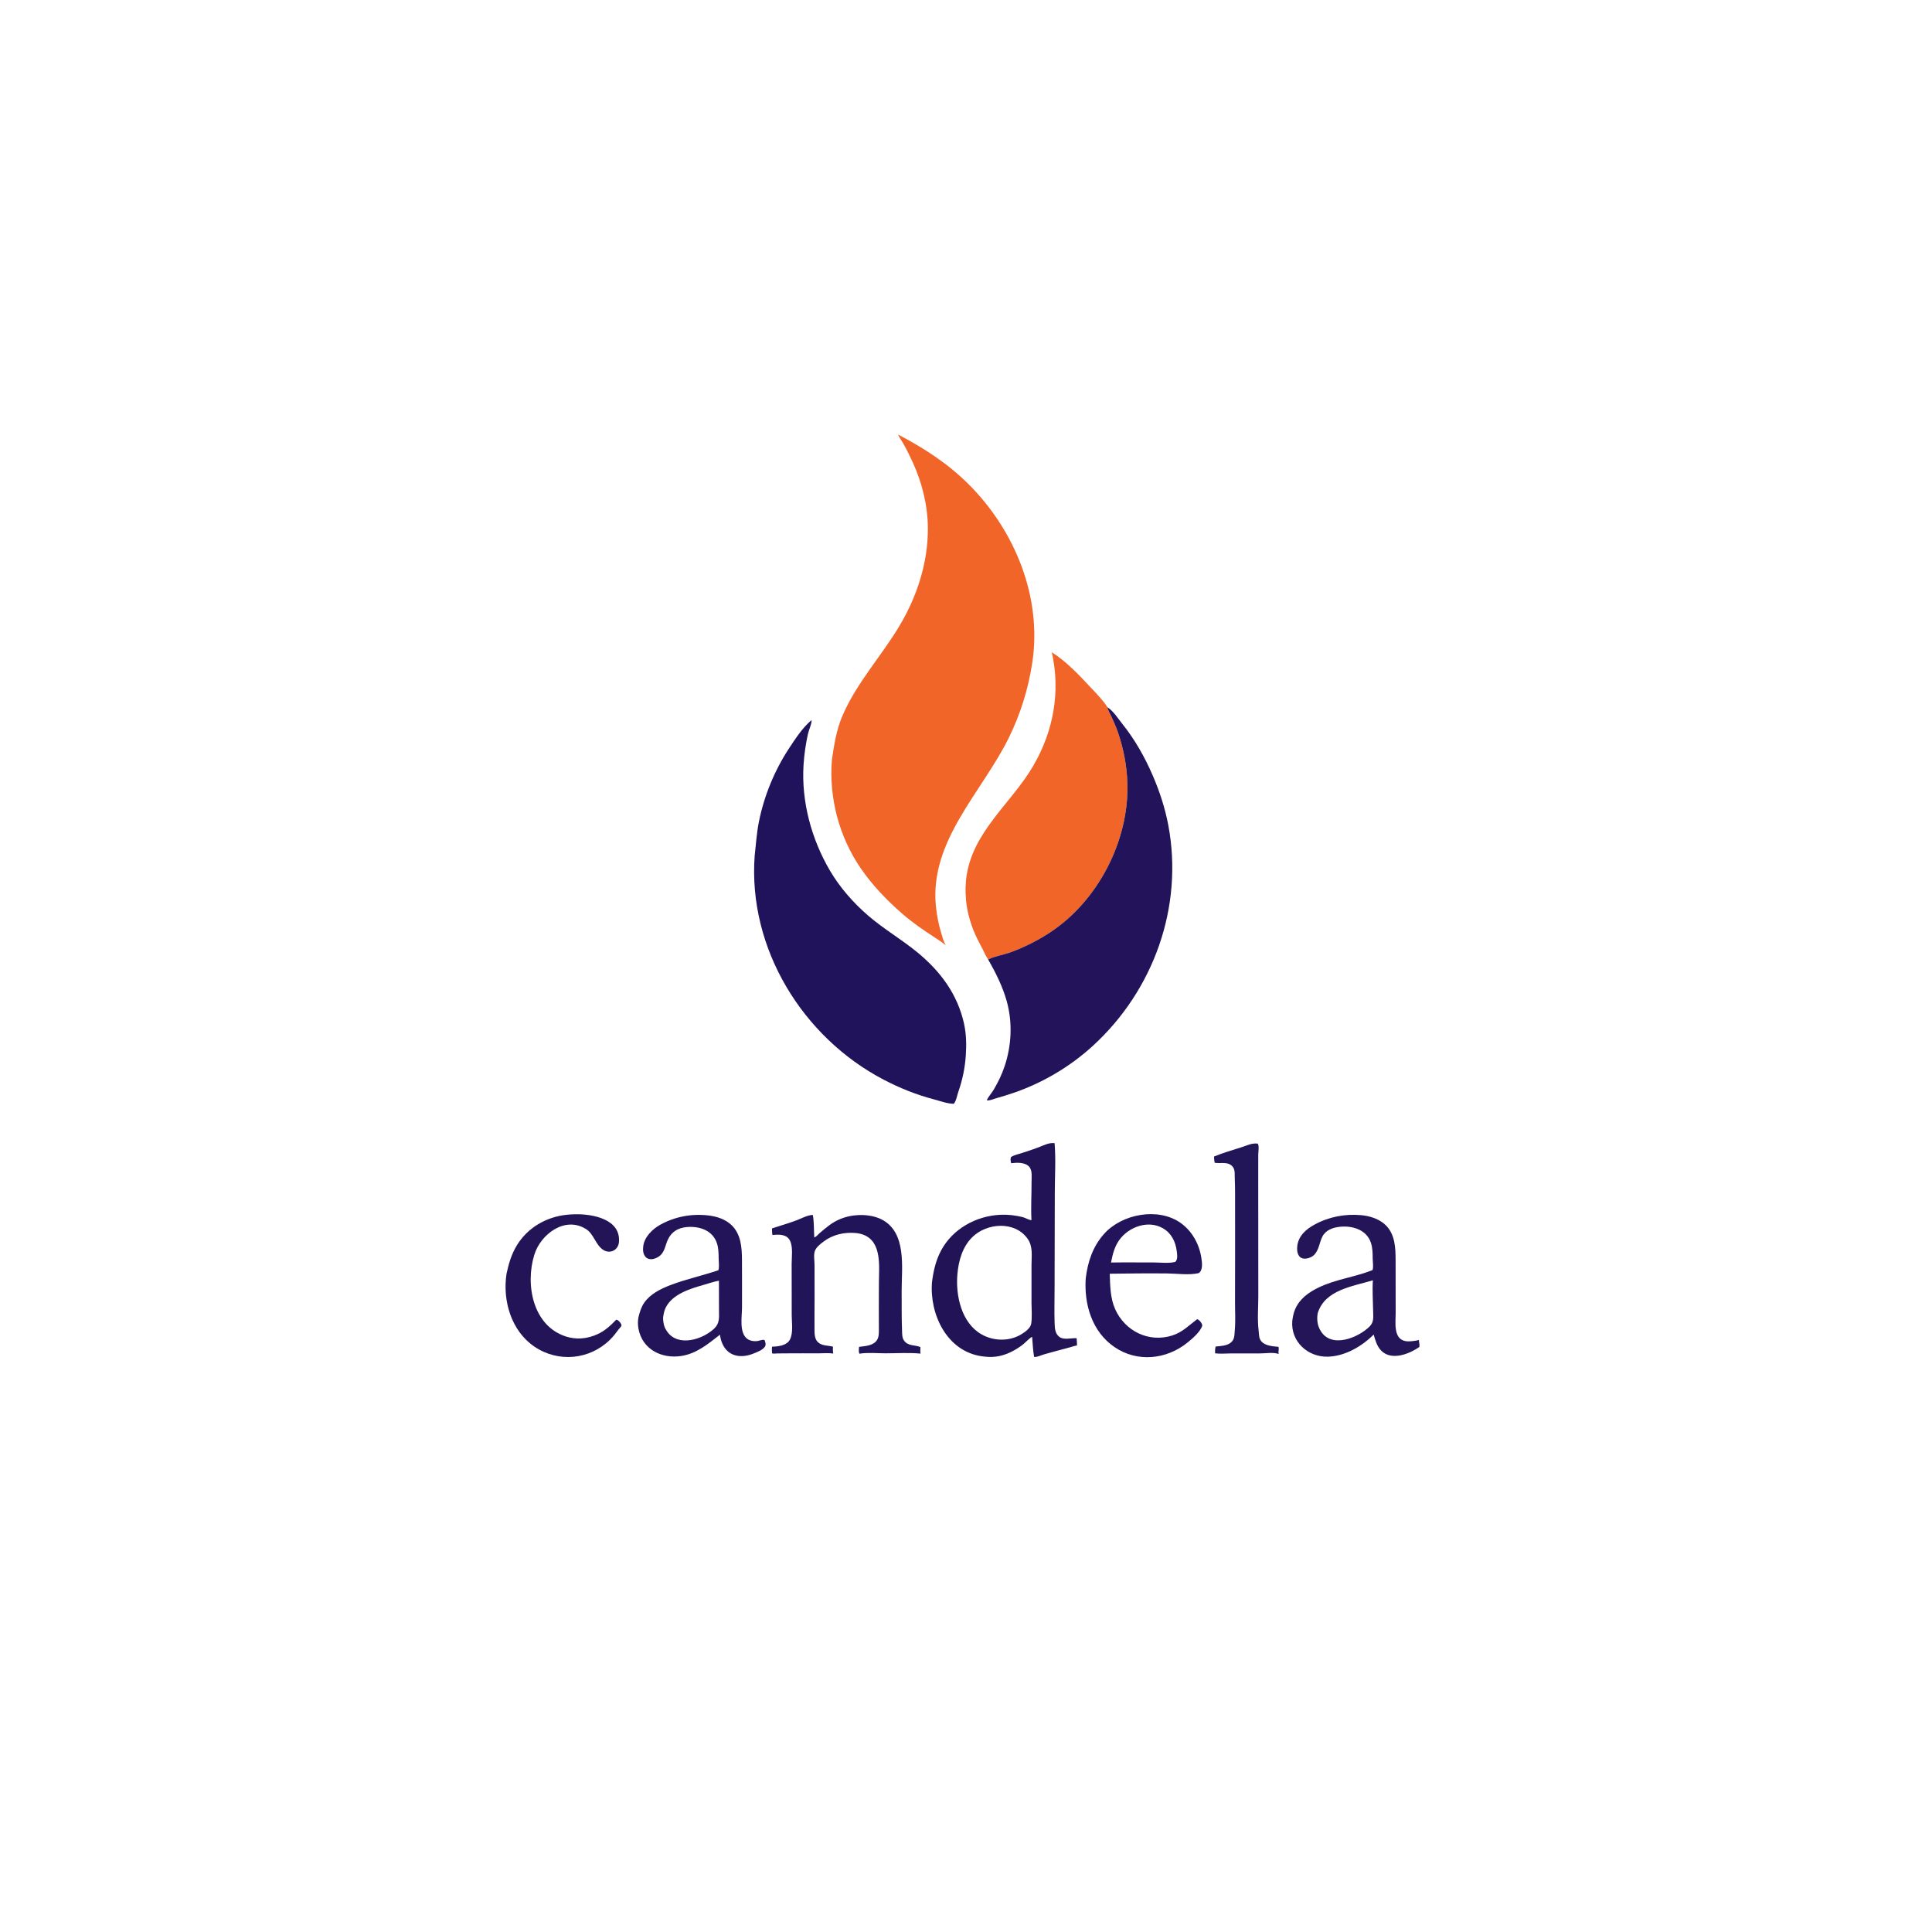
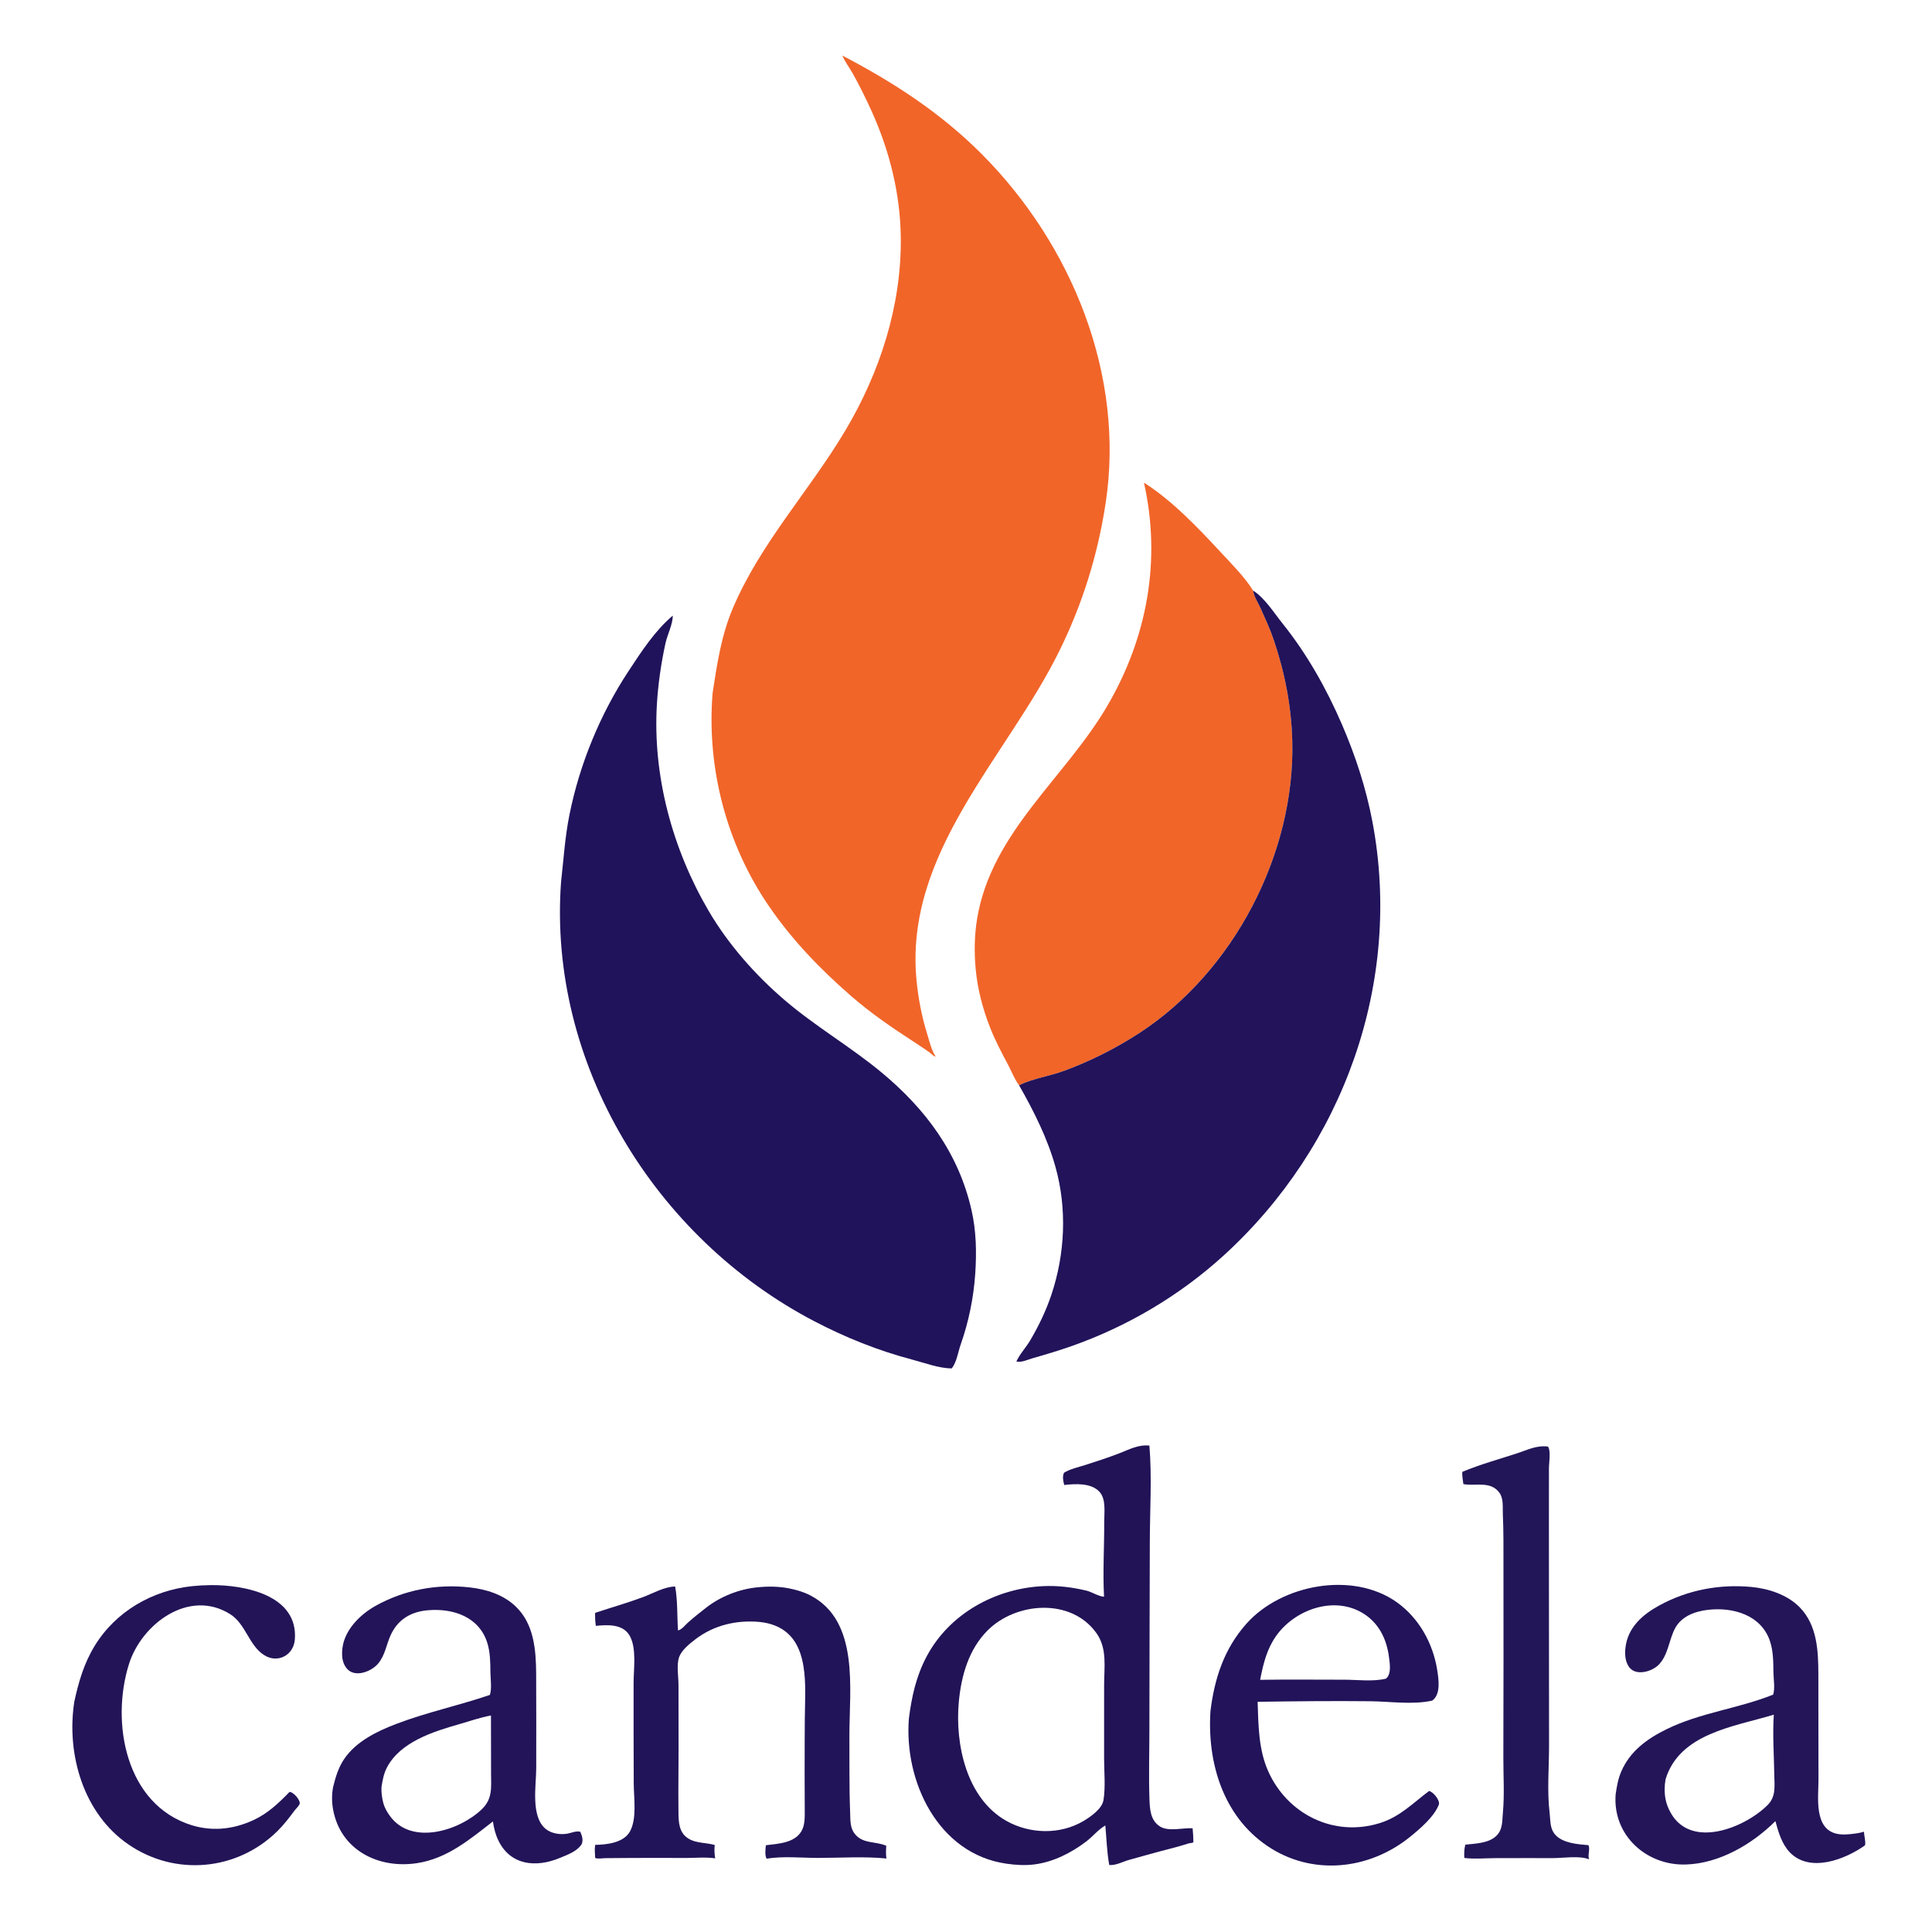
- <svg xmlns="http://www.w3.org/2000/svg" shape-rendering="geometricPrecision" width="4000" height="4000" viewBox="0 0 1024 1024">
+ <svg xmlns="http://www.w3.org/2000/svg" shape-rendering="geometricPrecision" width="4000" height="4000" viewBox="248.4 215.3 522 522">
  <path d=" M 268.471 675.1 C 269.633 669.746 271.075 664.76 273.956 660.03 C 279.645 650.691 289.546 644.987 300.305 643.859 C 301.962 643.685 303.637 643.594 305.303 643.577 C 314.459 643.483 329.036 646.268 328.059 658.316 C 327.721 662.49 323.461 664.821 319.787 662.502 C 315.602 659.86 314.849 654.076 310.523 651.382 C 299.439 644.48 286.634 654.088 283.235 664.938 C 278.263 680.81 282.377 702.917 300.193 708.45 C 302.749 709.243 305.484 709.561 308.153 709.379 C 311.227 709.17 314.134 708.336 316.923 707.044 C 320.75 705.271 323.732 702.449 326.63 699.456 C 327.643 699.42 329.59 701.666 329.376 702.646 C 329.103 703.354 328.423 703.896 327.975 704.496 C 326.514 706.456 325.095 708.326 323.347 710.049 C 312.497 720.747 295.813 722.339 283.135 713.668 C 270.928 705.32 266.288 689.258 268.471 675.1 Z" opacity="1" fill="rgb(35,20,88)" fill-rule="evenodd" />
  <path d=" M 338.412 698.089 C 339.071 695.41 339.849 692.811 341.43 690.503 C 344.64 685.813 350.194 683.102 355.337 681.129 C 363.661 677.938 372.351 676.121 380.764 673.241 C 381.332 671.431 380.91 668.896 380.9 667 C 380.886 664.416 380.844 661.699 380.069 659.21 C 377.867 652.136 370.835 649.778 363.989 650.37 C 359.431 650.764 355.915 652.834 353.973 657.049 C 352.776 659.647 352.44 662.599 350.517 664.832 C 348.696 666.947 344.305 668.685 342.112 666.129 C 340.78 664.576 340.687 662.433 340.936 660.494 C 341.566 655.602 345.748 651.475 349.891 649.17 C 357.683 644.835 366.484 643.191 375.344 644.2 C 379.84 644.711 384.349 646.126 387.702 649.314 C 392.694 654.061 393.215 661.076 393.262 667.553 C 393.323 676.035 393.277 684.52 393.28 693.003 C 393.281 697.702 391.734 706.014 395.8 709.417 C 397.365 710.727 399.754 711.071 401.723 710.723 C 402.843 710.525 404.063 709.9 405.2 710.225 C 405.655 711.386 406.021 712.268 405.59 713.514 C 404.376 715.522 401.672 716.456 399.604 717.313 C 393.143 719.992 386.249 719.277 383.013 712.488 C 382.249 710.887 381.833 709.176 381.579 707.431 C 375.324 712.278 369.25 717.45 361.084 718.698 C 350.666 720.29 340.45 715.202 338.41 704.286 C 338.033 702.267 338.009 700.106 338.412 698.089 Z M 351.475 698.124 C 351.393 699.571 351.611 701.111 351.981 702.512 C 352.289 703.677 352.966 704.841 353.657 705.82 C 359.492 714.095 372.54 709.934 378.591 704.124 C 381.493 701.337 381.106 698.297 381.078 694.553 C 381.037 689.301 381.097 684.047 381.051 678.801 C 378.163 679.332 375.394 680.311 372.573 681.118 C 365.527 683.134 356.5 685.932 352.911 692.925 C 352.039 694.623 351.783 696.276 351.475 698.124 Z" opacity="1" fill="rgb(35,20,89)" fill-rule="evenodd" />
  <path d=" M 399.988 453.615 C 400.675 447.514 401.041 441.494 402.255 435.449 C 405.004 421.767 410.553 408.255 418.229 396.611 C 421.683 391.37 425.332 385.714 430.171 381.634 C 430.184 383.981 428.71 386.779 428.204 389.096 C 427.023 394.503 426.227 399.981 425.889 405.506 C 424.699 424.931 430.102 444.753 439.884 461.441 C 445.164 470.449 452.469 478.726 460.388 485.506 C 468.614 492.551 478.024 498.002 486.366 504.881 C 498.45 514.846 507.421 526.87 510.907 542.332 C 512.181 547.985 512.284 553.703 511.895 559.454 C 511.459 565.892 510.122 572.488 507.963 578.574 C 507.279 580.503 506.862 583.46 505.525 585.031 C 502.078 584.999 498.256 583.543 494.941 582.67 C 485.676 580.232 476.803 576.668 468.319 572.23 C 425.373 549.765 396.41 502.676 399.988 453.615 Z" opacity="1" fill="rgb(33,19,91)" fill-rule="evenodd" />
  <path d=" M 409.412 651 C 413.644 649.599 417.974 648.376 422.148 646.813 C 424.853 645.8 427.894 644.005 430.817 643.949 C 431.518 647.861 431.323 651.864 431.588 655.824 C 432.637 655.581 433.505 654.394 434.291 653.686 C 435.846 652.286 437.521 650.981 439.17 649.692 C 443.096 646.625 448.053 644.676 452.998 644.175 C 455.93 643.878 458.789 643.897 461.691 644.479 C 463.672 644.876 465.594 645.443 467.392 646.381 C 480.63 653.291 477.904 671.633 477.898 684.01 C 477.896 687.511 477.899 691.011 477.909 694.512 C 477.918 698.018 477.96 701.516 478.096 705.011 C 478.166 706.786 478.047 708.856 479.079 710.405 C 481.225 713.627 484.833 712.672 487.856 713.998 C 487.793 715.087 487.705 716.374 487.911 717.443 C 481.869 716.837 475.572 717.282 469.501 717.283 C 464.959 717.284 459.994 716.761 455.509 717.489 C 455.025 716.468 455.201 714.963 455.337 713.86 C 458.638 713.445 463.095 713.273 464.955 710.03 C 465.919 708.349 465.832 706.218 465.829 704.339 C 465.826 701.061 465.8 697.783 465.8 694.505 C 465.799 691.703 465.796 688.902 465.814 686.1 C 465.827 683.947 465.839 681.795 465.848 679.643 C 465.884 671.259 467.474 658.372 457.824 654.52 C 456.496 653.989 455.063 653.667 453.64 653.533 C 447.46 652.949 441.29 654.388 436.323 658.185 C 434.757 659.381 432.549 661.126 431.883 663.05 C 431.151 665.167 431.715 668.283 431.719 670.504 C 431.727 676.171 431.738 681.838 431.742 687.505 C 431.746 692.982 431.641 698.465 431.705 703.941 C 431.733 706.378 431.564 709.442 433.439 711.301 C 435.602 713.447 438.822 713.029 441.511 713.785 C 441.372 714.911 441.434 716.278 441.634 717.396 C 439.023 717.008 436.142 717.309 433.502 717.301 C 428.335 717.284 423.167 717.254 418 717.302 C 416.002 717.32 414.004 717.35 412.006 717.349 C 411.157 717.349 409.995 717.602 409.212 717.303 C 409.146 716.14 409.021 714.911 409.209 713.76 C 412.322 713.704 416.866 713.214 418.575 710.185 C 420.532 706.714 419.651 701.091 419.629 697.277 C 419.578 688.185 419.586 679.092 419.59 670 C 419.592 666.264 420.419 660.876 418.648 657.46 C 416.88 654.051 412.722 654.256 409.385 654.583 C 409.217 653.451 409.164 652.285 409.176 651.141 C 409.255 651.094 409.333 651.047 409.412 651 Z" opacity="1" fill="rgb(34,20,88)" fill-rule="evenodd" />
  <path d=" M 440.929 402.608 C 442.128 394.71 443.273 386.978 446.438 379.551 C 453.922 361.987 467.079 347.934 476.76 331.682 C 486.131 315.95 491.98 297.959 491.781 279.517 C 491.653 267.647 488.731 255.927 483.813 245.149 C 482.273 241.773 480.627 238.41 478.809 235.174 C 477.883 233.526 476.723 232.059 475.995 230.311 C 489.801 237.53 502.541 245.782 513.616 256.89 C 537.961 281.309 552.422 316.614 547.122 351.297 C 544.985 365.28 540.874 378.488 534.619 391.18 C 520.431 419.97 492.595 445.658 496.051 480.339 C 496.542 485.269 497.462 489.995 498.929 494.731 C 499.537 496.694 500.056 499.02 501.185 500.764 C 500.784 500.857 499.985 499.963 499.642 499.716 C 498.277 498.732 496.867 497.8 495.454 496.885 C 489.515 493.04 483.637 489.017 478.298 484.362 C 470.008 477.136 462.551 469.415 456.292 460.335 C 444.727 443.559 439.289 422.887 440.929 402.608 Z" opacity="1" fill="rgb(241,101,41)" fill-rule="evenodd" />
  <path d=" M 493.97 679.611 C 494.718 673.737 495.929 668.235 498.718 662.943 C 504.85 651.309 517.329 644.462 530.226 643.855 C 534.205 643.668 538.08 644.143 541.942 645.067 C 543.375 645.41 545.303 646.666 546.698 646.709 C 546.333 640.023 546.777 633.204 546.743 626.503 C 546.731 624.032 547.292 620.423 545.509 618.418 C 543.289 615.921 538.97 616.179 535.938 616.524 C 535.657 615.395 535.407 614.309 535.867 613.225 C 537.558 612.18 539.719 611.726 541.607 611.129 C 544.67 610.161 547.734 609.143 550.736 607.997 C 553.477 606.95 555.903 605.557 558.954 605.886 C 559.661 614.457 559.08 623.308 559.064 631.913 C 559.033 648.78 558.956 665.646 558.952 682.513 C 558.951 688.739 558.753 695 558.963 701.222 C 559.058 704.074 559.183 707.18 561.879 708.83 C 564.159 710.225 568.09 709.12 570.627 709.263 C 570.765 710.515 570.809 711.782 570.841 713.042 C 570.558 713.287 569.914 713.253 569.554 713.365 C 568.066 713.829 566.592 714.274 565.076 714.659 C 561.187 715.646 557.323 716.741 553.457 717.818 C 551.819 718.274 549.821 719.381 548.1 719.197 C 547.464 715.655 547.375 712.099 547.047 708.518 C 545.176 709.572 543.672 711.476 541.959 712.787 C 537.914 715.881 533.041 718.371 527.949 719.032 C 525.393 719.364 522.821 719.205 520.276 718.837 C 501.866 716.173 492.622 696.647 493.97 679.611 Z M 507.46 675.115 C 506.402 686.552 509.528 701.176 520.269 707.257 C 526.656 710.873 534.877 711.059 541.208 707.272 C 543.122 706.127 546.176 704.002 546.55 701.644 C 547.119 698.06 546.723 694.122 546.714 690.503 C 546.698 683.836 546.712 677.169 546.719 670.502 C 546.724 665.674 547.594 660.689 544.644 656.548 C 537.827 646.978 522.975 648.126 515.282 655.773 C 510.141 660.885 508.111 668.081 507.46 675.115 Z" opacity="1" fill="rgb(34,19,87)" fill-rule="evenodd" />
  <path d=" M 586.975 374.853 C 587.198 376.533 588.285 378.061 588.968 379.588 C 590.242 382.436 591.565 385.271 592.565 388.231 C 595.563 397.109 597.311 406.133 597.556 415.504 C 598.352 445.934 581.708 477.895 556.12 494.49 C 549.779 498.603 542.949 502.037 535.856 504.641 C 531.904 506.091 527.513 506.681 523.734 508.512 C 522.546 506.986 521.743 504.832 520.832 503.114 C 519.079 499.81 517.307 496.503 515.939 493.016 C 513.947 487.939 512.547 482.684 512.028 477.249 C 511.591 472.678 511.656 468.034 512.409 463.498 C 516.287 440.155 536.126 425.532 547.502 406.143 C 558.378 387.605 562.189 366.708 557.482 345.699 C 565.17 350.61 572 357.802 578.178 364.458 C 581.181 367.694 584.616 371.11 586.975 374.853 Z" opacity="1" fill="rgb(241,101,41)" fill-rule="evenodd" />
  <path d=" M 523.734 508.512 C 527.513 506.681 531.904 506.091 535.856 504.641 C 542.949 502.037 549.779 498.603 556.12 494.49 C 581.708 477.895 598.352 445.934 597.556 415.504 C 597.311 406.133 595.563 397.109 592.565 388.231 C 591.565 385.271 590.242 382.436 588.968 379.588 C 588.285 378.061 587.198 376.533 586.975 374.853 C 590.187 376.952 592.583 380.842 594.954 383.795 C 601.506 391.955 606.825 401.413 610.962 411.001 C 614.609 419.452 617.479 428.193 619.199 437.255 C 627.424 480.592 611.429 525.025 578.971 554.558 C 567.152 565.312 553.096 573.644 538.043 578.956 C 534.549 580.189 531.003 581.25 527.439 582.265 C 525.989 582.679 524.535 583.457 523.007 583.171 C 523.926 581.131 525.594 579.403 526.737 577.468 C 529.047 573.557 531.043 569.398 532.484 565.085 C 536.16 554.079 536.725 541.933 533.61 530.711 C 531.437 522.881 527.737 515.54 523.734 508.512 Z" opacity="1" fill="rgb(34,19,91)" fill-rule="evenodd" />
  <path d=" M 575.452 677.609 C 576.542 668.755 579.142 660.778 585.175 653.997 C 594.607 643.393 613.811 639.76 625.708 648.142 C 631.784 652.423 635.618 659.351 636.733 666.636 C 637.099 669.03 637.733 673.142 635.353 674.783 C 630.142 675.956 623.949 675.006 618.627 674.951 C 608.482 674.847 598.326 674.952 588.19 675.104 C 588.403 681.405 588.424 688.013 591.065 693.901 C 596.285 705.537 608.854 711.749 621.229 707.865 C 626.697 706.149 630.103 702.506 634.516 699.199 C 635.599 699.399 637.483 701.676 637.176 702.83 C 635.928 706.148 632.024 709.454 629.338 711.624 C 618.248 720.582 602.784 722.229 590.71 713.981 C 578.806 705.849 574.55 691.438 575.452 677.609 Z M 588.97 668.65 C 588.94 668.822 588.91 668.995 588.881 669.167 C 596.412 669.038 603.969 669.144 611.507 669.133 C 615.097 669.128 619.385 669.716 622.881 668.843 C 624.373 667.602 623.917 664.871 623.71 663.196 C 623.081 658.104 620.889 653.618 616.337 650.99 C 608.46 646.441 598.057 650.35 593.153 657.361 C 590.735 660.816 589.781 664.6 588.97 668.65 Z" opacity="1" fill="rgb(34,19,90)" fill-rule="evenodd" />
  <path d=" M 643.465 613.579 C 643.482 613.373 643.498 613.168 643.515 612.962 C 648.274 610.986 653.356 609.573 658.257 607.981 C 661.188 607.029 663.49 605.759 666.635 606.142 C 667.486 607.306 666.901 610.547 666.904 612.01 C 666.915 617.177 666.891 622.343 666.895 627.51 C 666.909 647.344 666.939 667.178 666.933 687.012 C 666.931 692.975 666.369 699.226 667.091 705.147 C 667.356 707.317 667.091 709.385 668.702 711.115 C 670.75 713.314 674.752 713.609 677.585 713.837 C 678.085 714.973 677.31 716.526 677.758 717.659 C 675.094 716.613 670.839 717.332 668.003 717.334 C 662.836 717.338 657.669 717.319 652.502 717.343 C 649.719 717.355 646.806 717.633 644.044 717.298 C 643.969 716.007 643.984 714.968 644.315 713.701 C 646.979 713.403 650.447 713.353 652.552 711.445 C 654.461 709.715 654.238 707.475 654.455 705.136 C 654.919 700.153 654.567 695.004 654.586 689.999 C 654.654 672.688 654.624 655.377 654.615 638.065 C 654.613 633.541 654.653 629.015 654.449 624.497 C 654.362 622.579 654.703 620.228 653.506 618.602 C 651.106 615.344 647.12 616.89 643.789 616.291 C 643.638 615.386 643.529 614.494 643.465 613.579 Z" opacity="1" fill="rgb(35,22,88)" fill-rule="evenodd" />
  <path d=" M 684.926 700.111 C 685.225 698.014 685.569 695.999 686.401 694.033 C 688.752 688.48 693.399 685.105 698.639 682.53 C 707.85 678.004 718.075 676.942 727.482 673.163 C 728.039 671.409 727.568 668.905 727.554 667.056 C 727.532 664.275 727.51 661.334 726.607 658.669 C 724.232 651.662 716.696 649.49 709.954 650.244 C 706.39 650.643 702.668 651.976 700.924 655.353 C 699.316 658.467 699.129 662.361 696.639 665.012 C 694.86 666.906 690.471 668.248 688.607 665.776 C 687.488 664.293 687.365 662.238 687.577 660.46 C 688.225 655.026 692.126 651.582 696.682 649.088 C 704.308 644.912 712.899 643.264 721.549 644.069 C 726.183 644.5 731.282 646.139 734.621 649.535 C 739.416 654.413 739.681 661.366 739.698 667.769 C 739.722 677.181 739.699 686.592 739.731 696.004 C 739.748 700.794 738.384 709.487 744.792 710.786 C 745.896 711.009 747.067 710.974 748.182 710.868 C 749.436 710.749 750.82 710.574 752.025 710.208 C 752.047 711.42 752.54 712.671 752.304 713.884 C 746.923 717.712 737.398 721.404 731.983 715.779 C 729.829 713.541 728.879 710.264 728.09 707.349 C 721.791 713.597 713.004 718.752 703.982 719.062 C 693.212 719.432 684.064 711.12 684.926 700.111 Z M 698.398 696.082 C 698.1 697.84 698.073 699.652 698.407 701.407 C 698.654 702.712 699.154 703.943 699.802 705.099 C 705.372 715.022 719.842 709.094 725.929 703.052 C 728.307 700.691 727.834 697.936 727.786 694.775 C 727.705 689.437 727.303 683.901 727.656 678.585 C 716.897 681.832 702.164 683.63 698.398 696.082 Z" opacity="1" fill="rgb(36,21,89)" fill-rule="evenodd" />
</svg>
